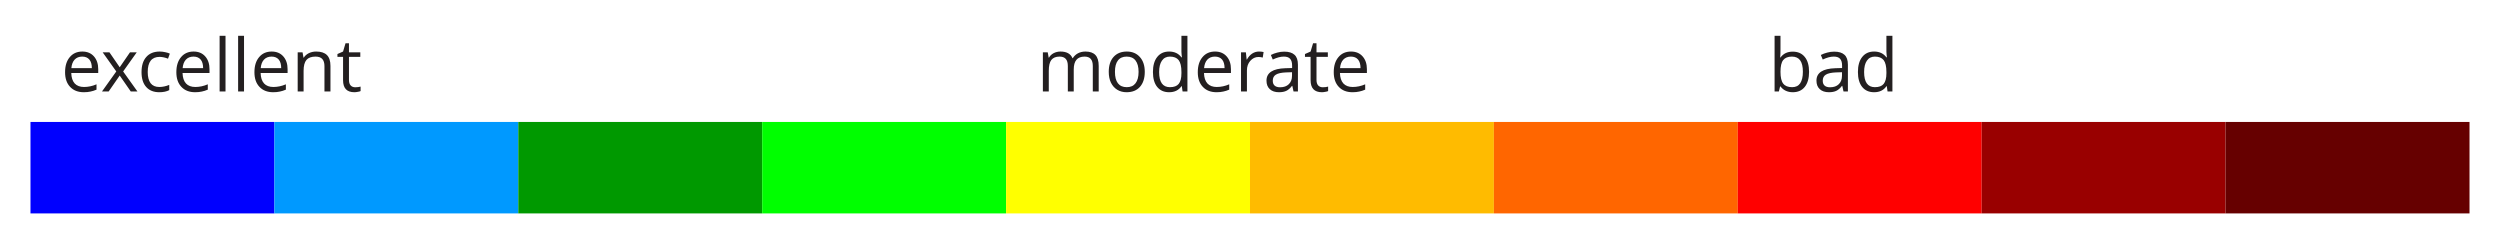
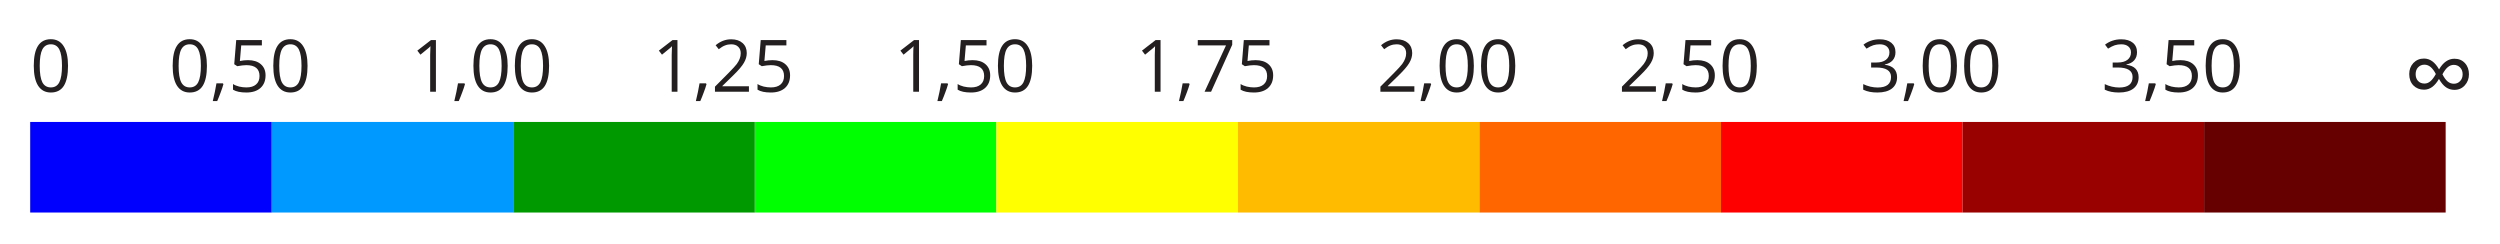
- <svg xmlns="http://www.w3.org/2000/svg" version="1.1" id="Layer_1" x="0px" y="0px" width="410px" height="40px" viewBox="0 0 410 40" enable-background="new 0 0 410 40" xml:space="preserve">
+ <svg xmlns="http://www.w3.org/2000/svg" version="1.1" id="Layer_1" x="0px" y="0px" width="410px" height="40px" viewBox="0 0 414 40" enable-background="new 0 0 410 40" xml:space="preserve">
  <rect x="5" y="20" fill="#0000FF" width="40" height="15" />
  <rect x="45" y="20" fill="#0099FF" width="40" height="15" />
  <rect x="85" y="20" fill="#009900" width="40" height="15" />
  <rect x="125" y="20" fill="#00FF00" width="40" height="15" />
  <rect x="165" y="20" fill="#FFFF00" width="40" height="15" />
  <rect x="205" y="20" fill="#FFBB00" width="40" height="15" />
  <rect x="245" y="20" fill="#FF6600" width="40" height="15" />
  <rect x="285" y="20" fill="#FF0000" width="40" height="15" />
  <rect x="325" y="20" fill="#990000" width="40" height="15" />
  <rect x="365" y="20" fill="#660000" width="40" height="15" />
-   <text transform="matrix(1 0 0 1 10 15)" fill="#231F20" font-family="Open Sans, sans-serif" font-size="1em">excellent</text>
-   <text transform="matrix(1 0 0 1 170 15)" fill="#231F20" font-family="Open Sans, sans-serif" font-size="1em">moderate</text>
-   <text transform="matrix(1 0 0 1 290 15)" fill="#231F20" font-family="Open Sans, sans-serif" font-size="1em">bad</text>
+   <text transform="matrix(1 0 0 1 5 15)" fill="#231F20" font-family="Open Sans, sans-serif" font-size="1em">0</text>
+   <text transform="matrix(1 0 0 1 28 15)" fill="#231F20" font-family="Open Sans, sans-serif" font-size="1em">0,50</text>
+   <text transform="matrix(1 0 0 1 68 15)" fill="#231F20" font-family="Open Sans, sans-serif" font-size="1em">1,00</text>
+   <text transform="matrix(1 0 0 1 108 15)" fill="#231F20" font-family="Open Sans, sans-serif" font-size="1em">1,25</text>
+   <text transform="matrix(1 0 0 1 148 15)" fill="#231F20" font-family="Open Sans, sans-serif" font-size="1em">1,50</text>
+   <text transform="matrix(1 0 0 1 188 15)" fill="#231F20" font-family="Open Sans, sans-serif" font-size="1em">1,75</text>
+   <text transform="matrix(1 0 0 1 228 15)" fill="#231F20" font-family="Open Sans, sans-serif" font-size="1em">2,00</text>
+   <text transform="matrix(1 0 0 1 268 15)" fill="#231F20" font-family="Open Sans, sans-serif" font-size="1em">2,50</text>
+   <text transform="matrix(1 0 0 1 308 15)" fill="#231F20" font-family="Open Sans, sans-serif" font-size="1em">3,00</text>
+   <text transform="matrix(1 0 0 1 348 15)" fill="#231F20" font-family="Open Sans, sans-serif" font-size="1em">3,50</text>
+   <text transform="matrix(1 0 0 1 398 18)" fill="#231F20" font-family="Open Sans, sans-serif" font-size="1.4em">∞</text>
</svg>
